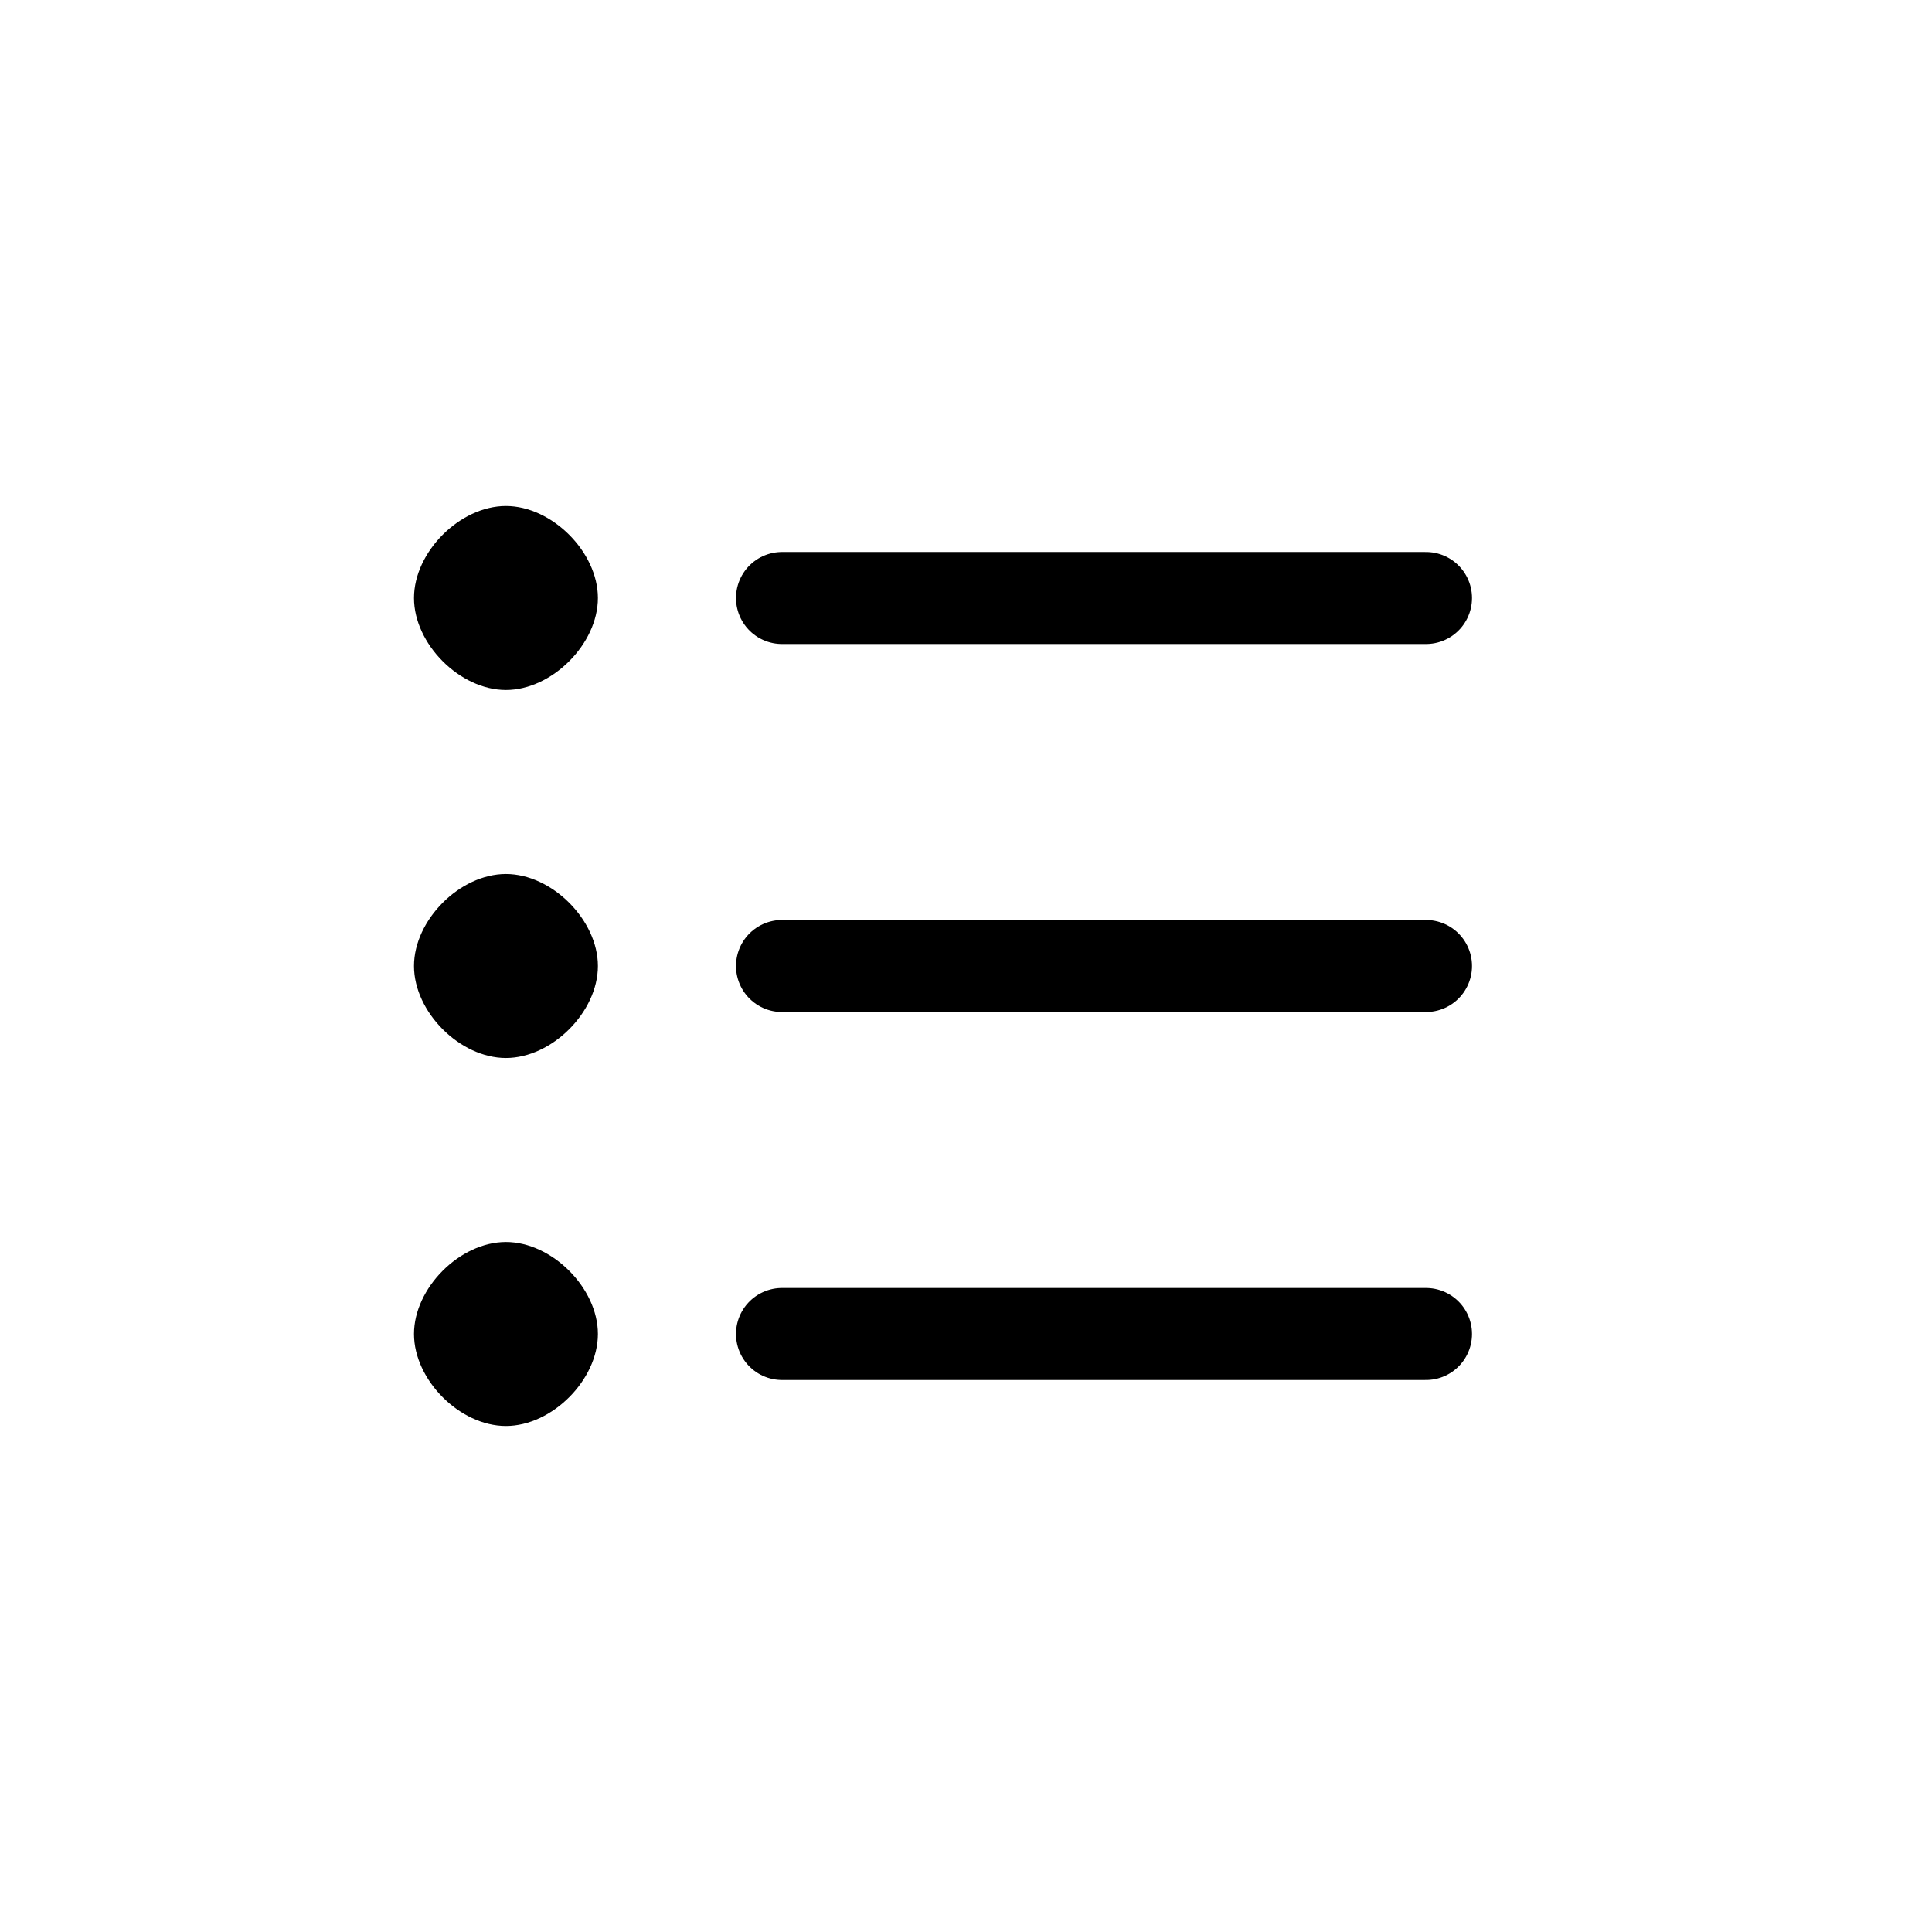
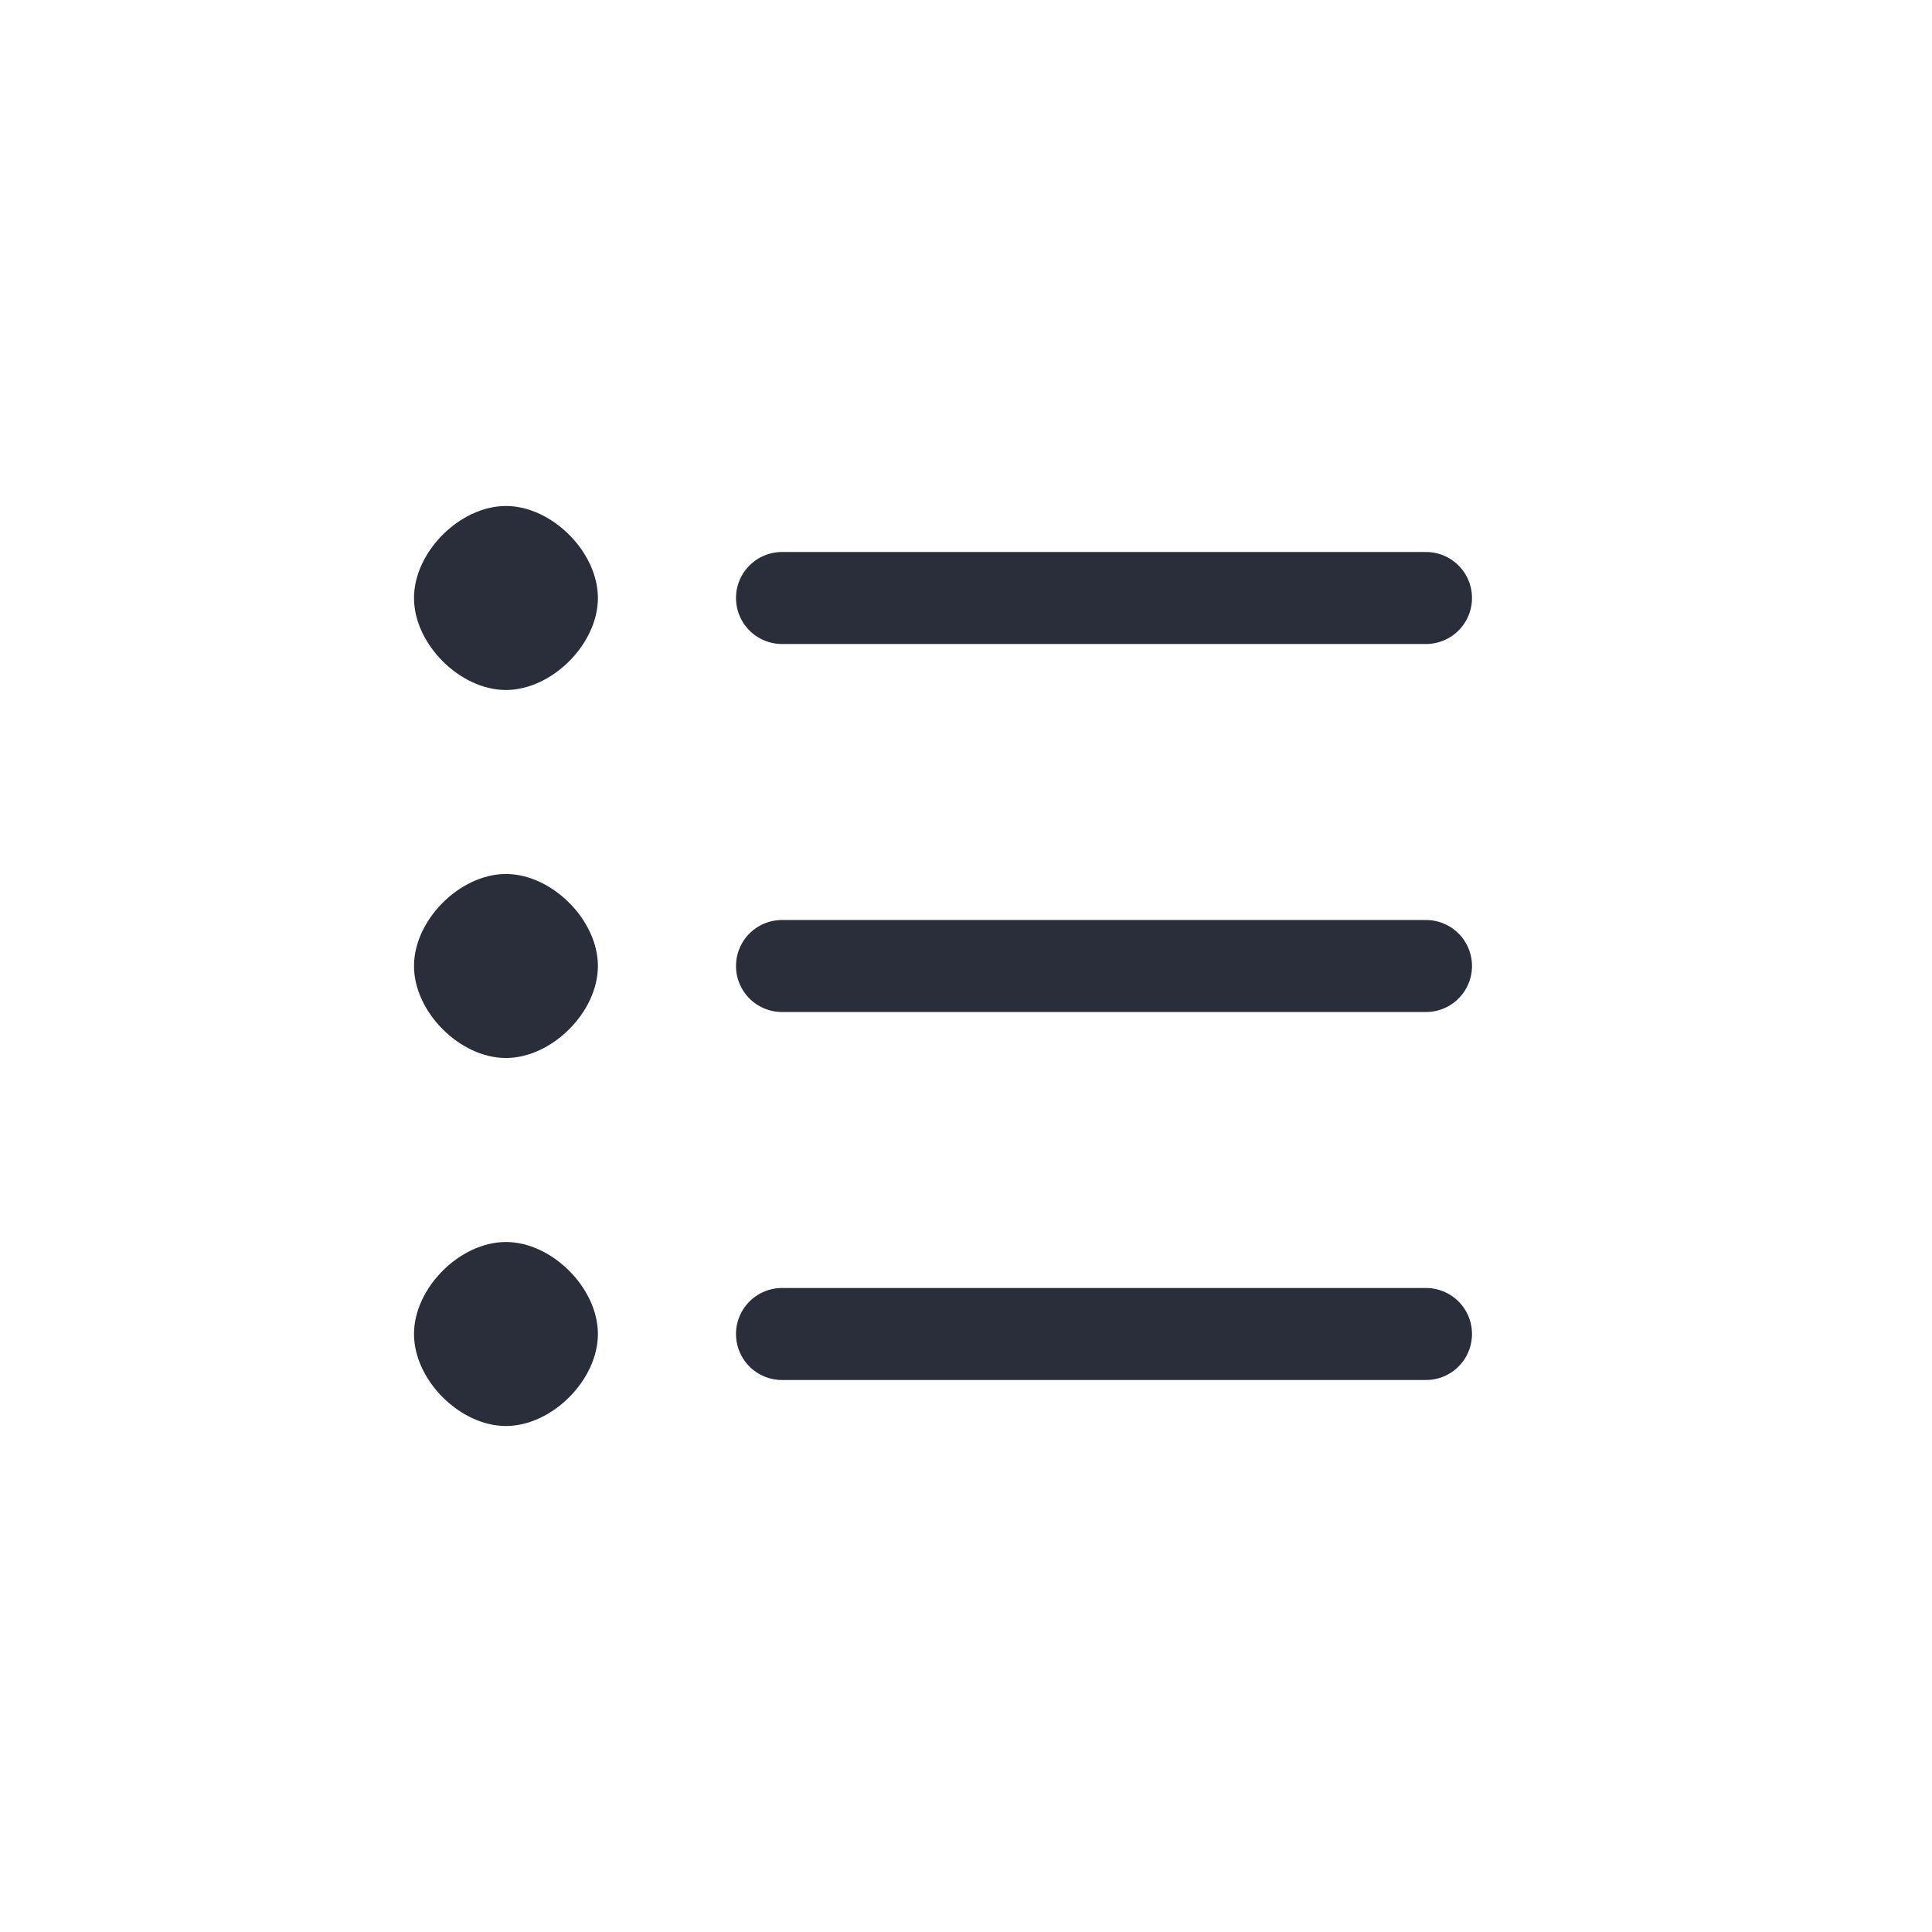
<svg xmlns="http://www.w3.org/2000/svg" height="21" viewBox="0 0 21 21" width="21">
  <g fill="none" fill-rule="evenodd" transform="translate(4 5)">
-     <g stroke="currentColor" stroke-linecap="round" stroke-linejoin="round">
+     <g stroke="#2a2e3b" stroke-linecap="round" stroke-linejoin="round">
      <path d="m11.5 5.5h-7" />
      <path d="m11.5 9.5h-7" />
      <path d="m11.5 1.5h-7" />
    </g>
-     <path d="m1.499 2.5c.5 0 1-.5 1-1s-.5-1-1-1-.999.5-.999 1 .499 1 .999 1zm0 4c.5 0 1-.5 1-1s-.5-1-1-1-.999.5-.999 1 .499 1 .999 1zm0 4c.5 0 1-.5 1-1s-.5-1-1-1-.999.5-.999 1 .499 1 .999 1z" fill="currentColor" />
+     <path d="m1.499 2.5c.5 0 1-.5 1-1s-.5-1-1-1-.999.5-.999 1 .499 1 .999 1zm0 4c.5 0 1-.5 1-1s-.5-1-1-1-.999.5-.999 1 .499 1 .999 1zm0 4c.5 0 1-.5 1-1s-.5-1-1-1-.999.5-.999 1 .499 1 .999 1z" fill="#2a2e3b" />
  </g>
</svg>
